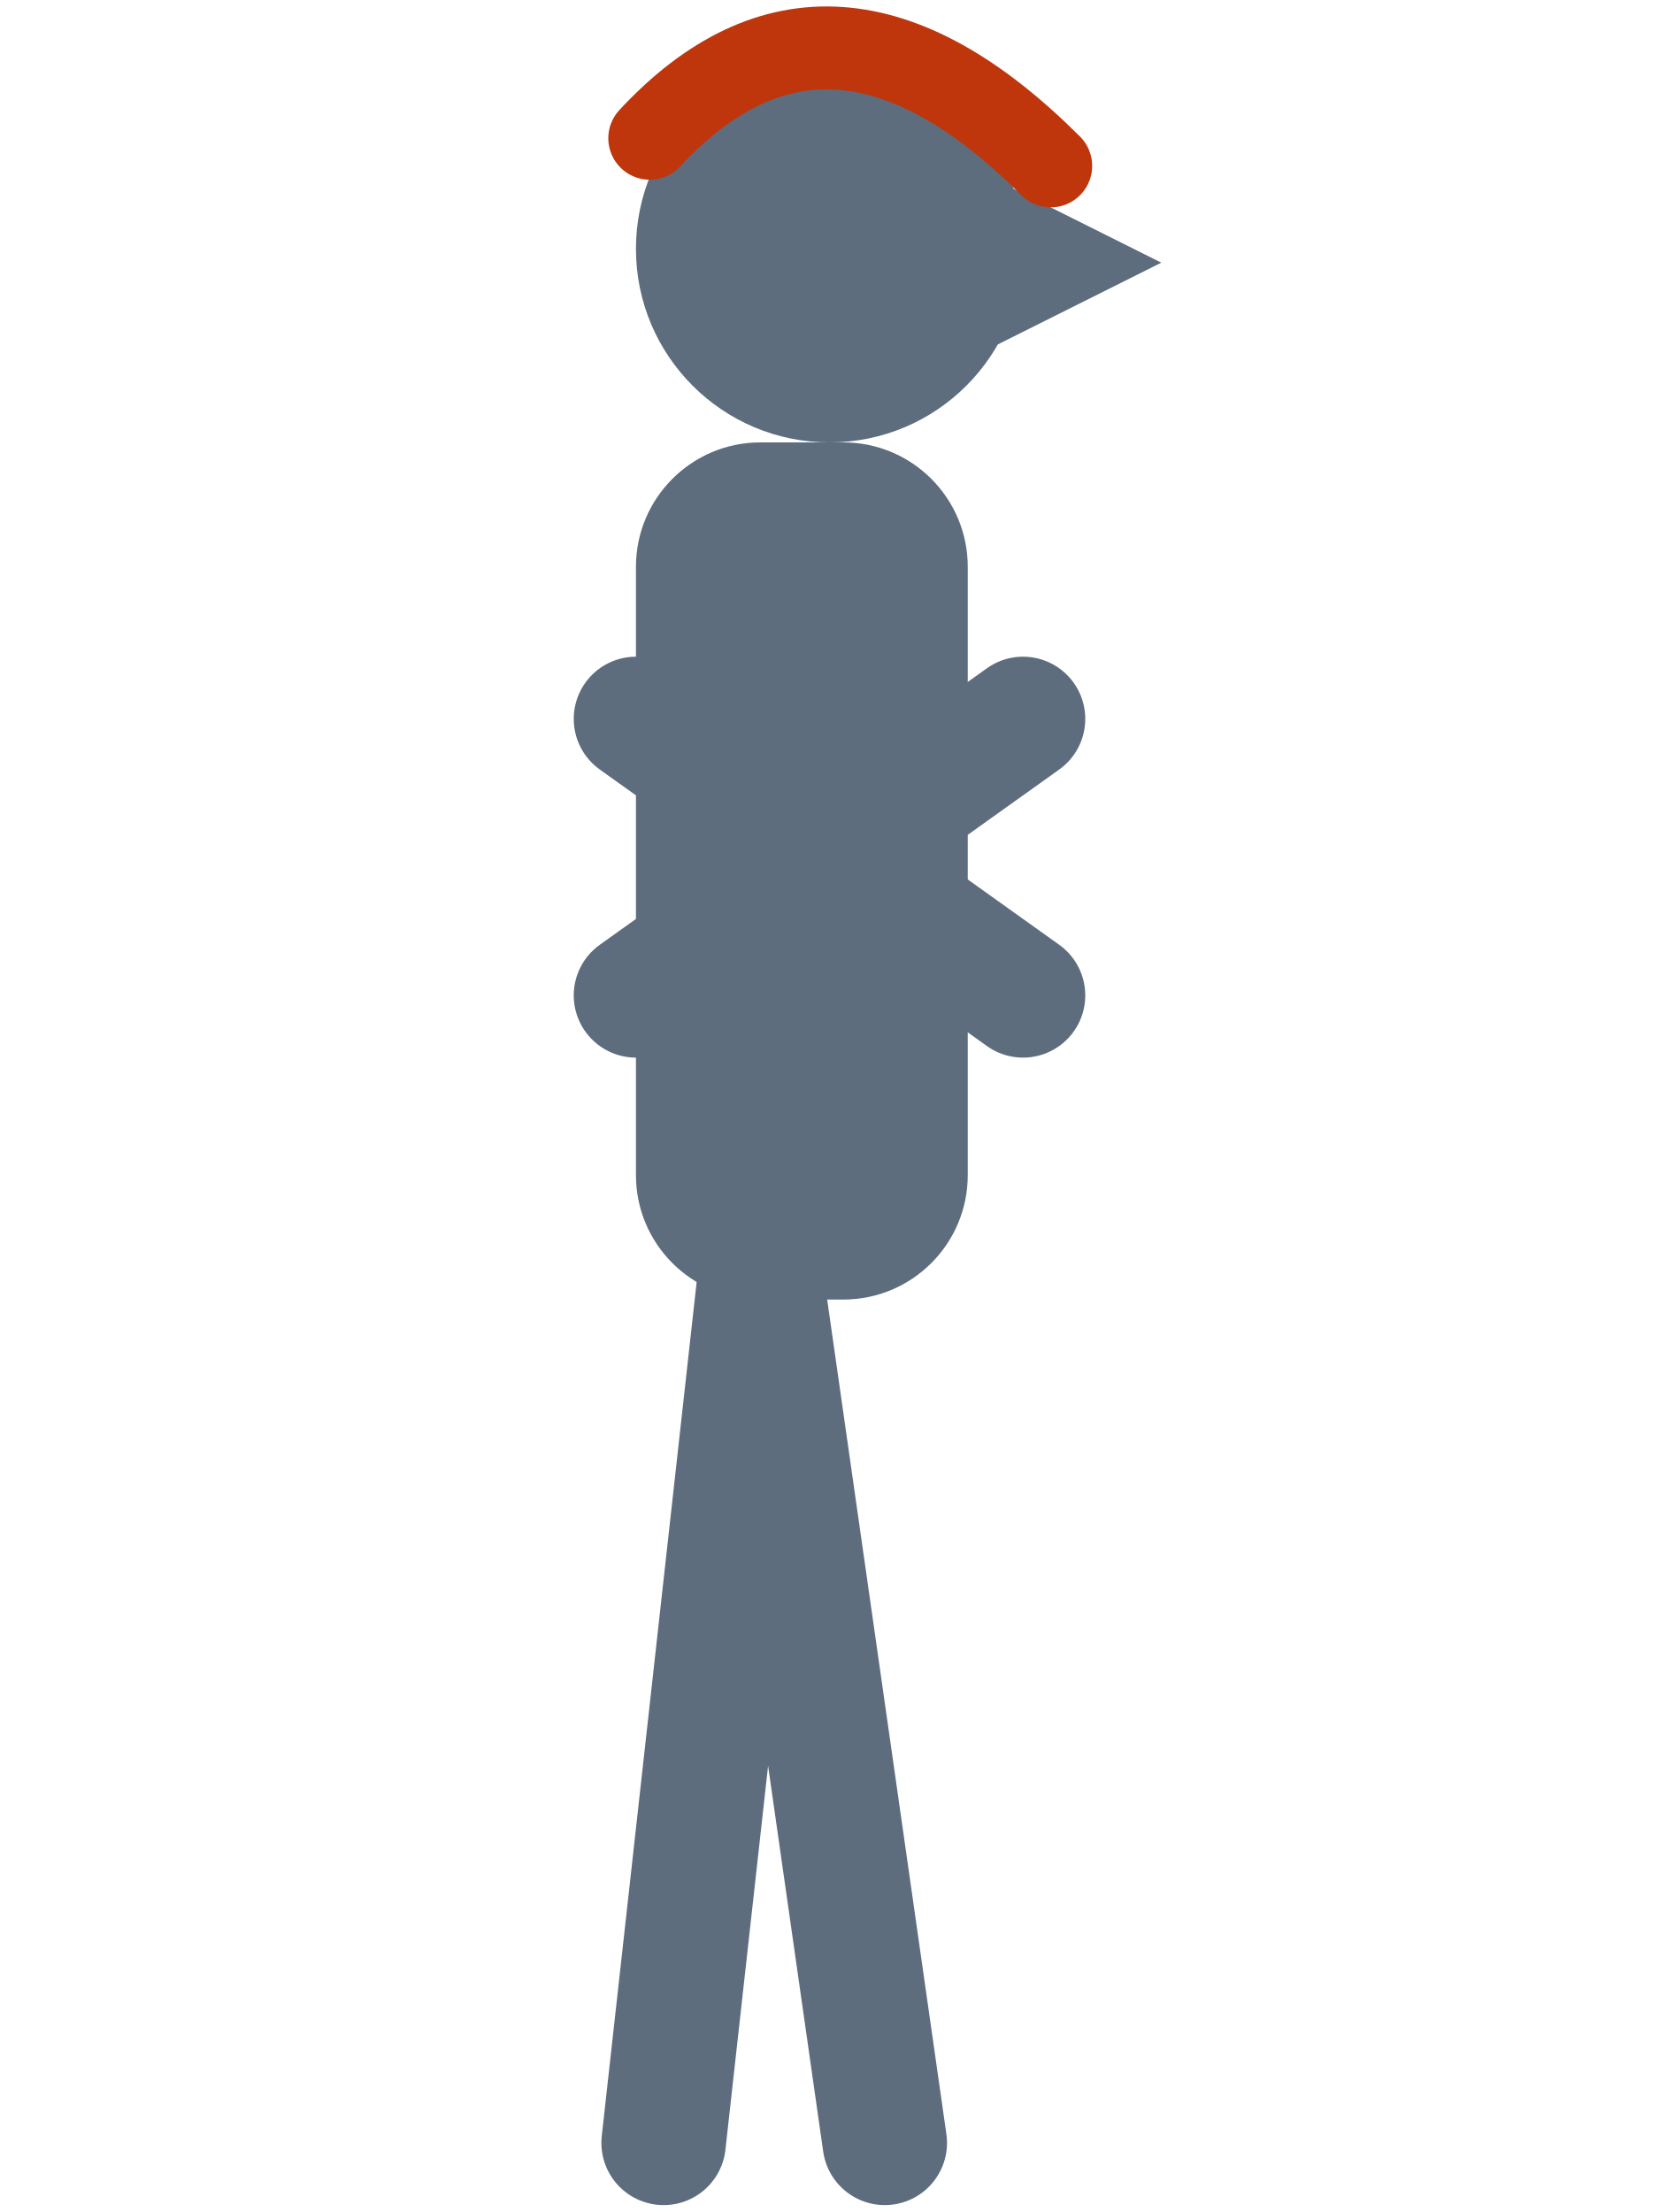
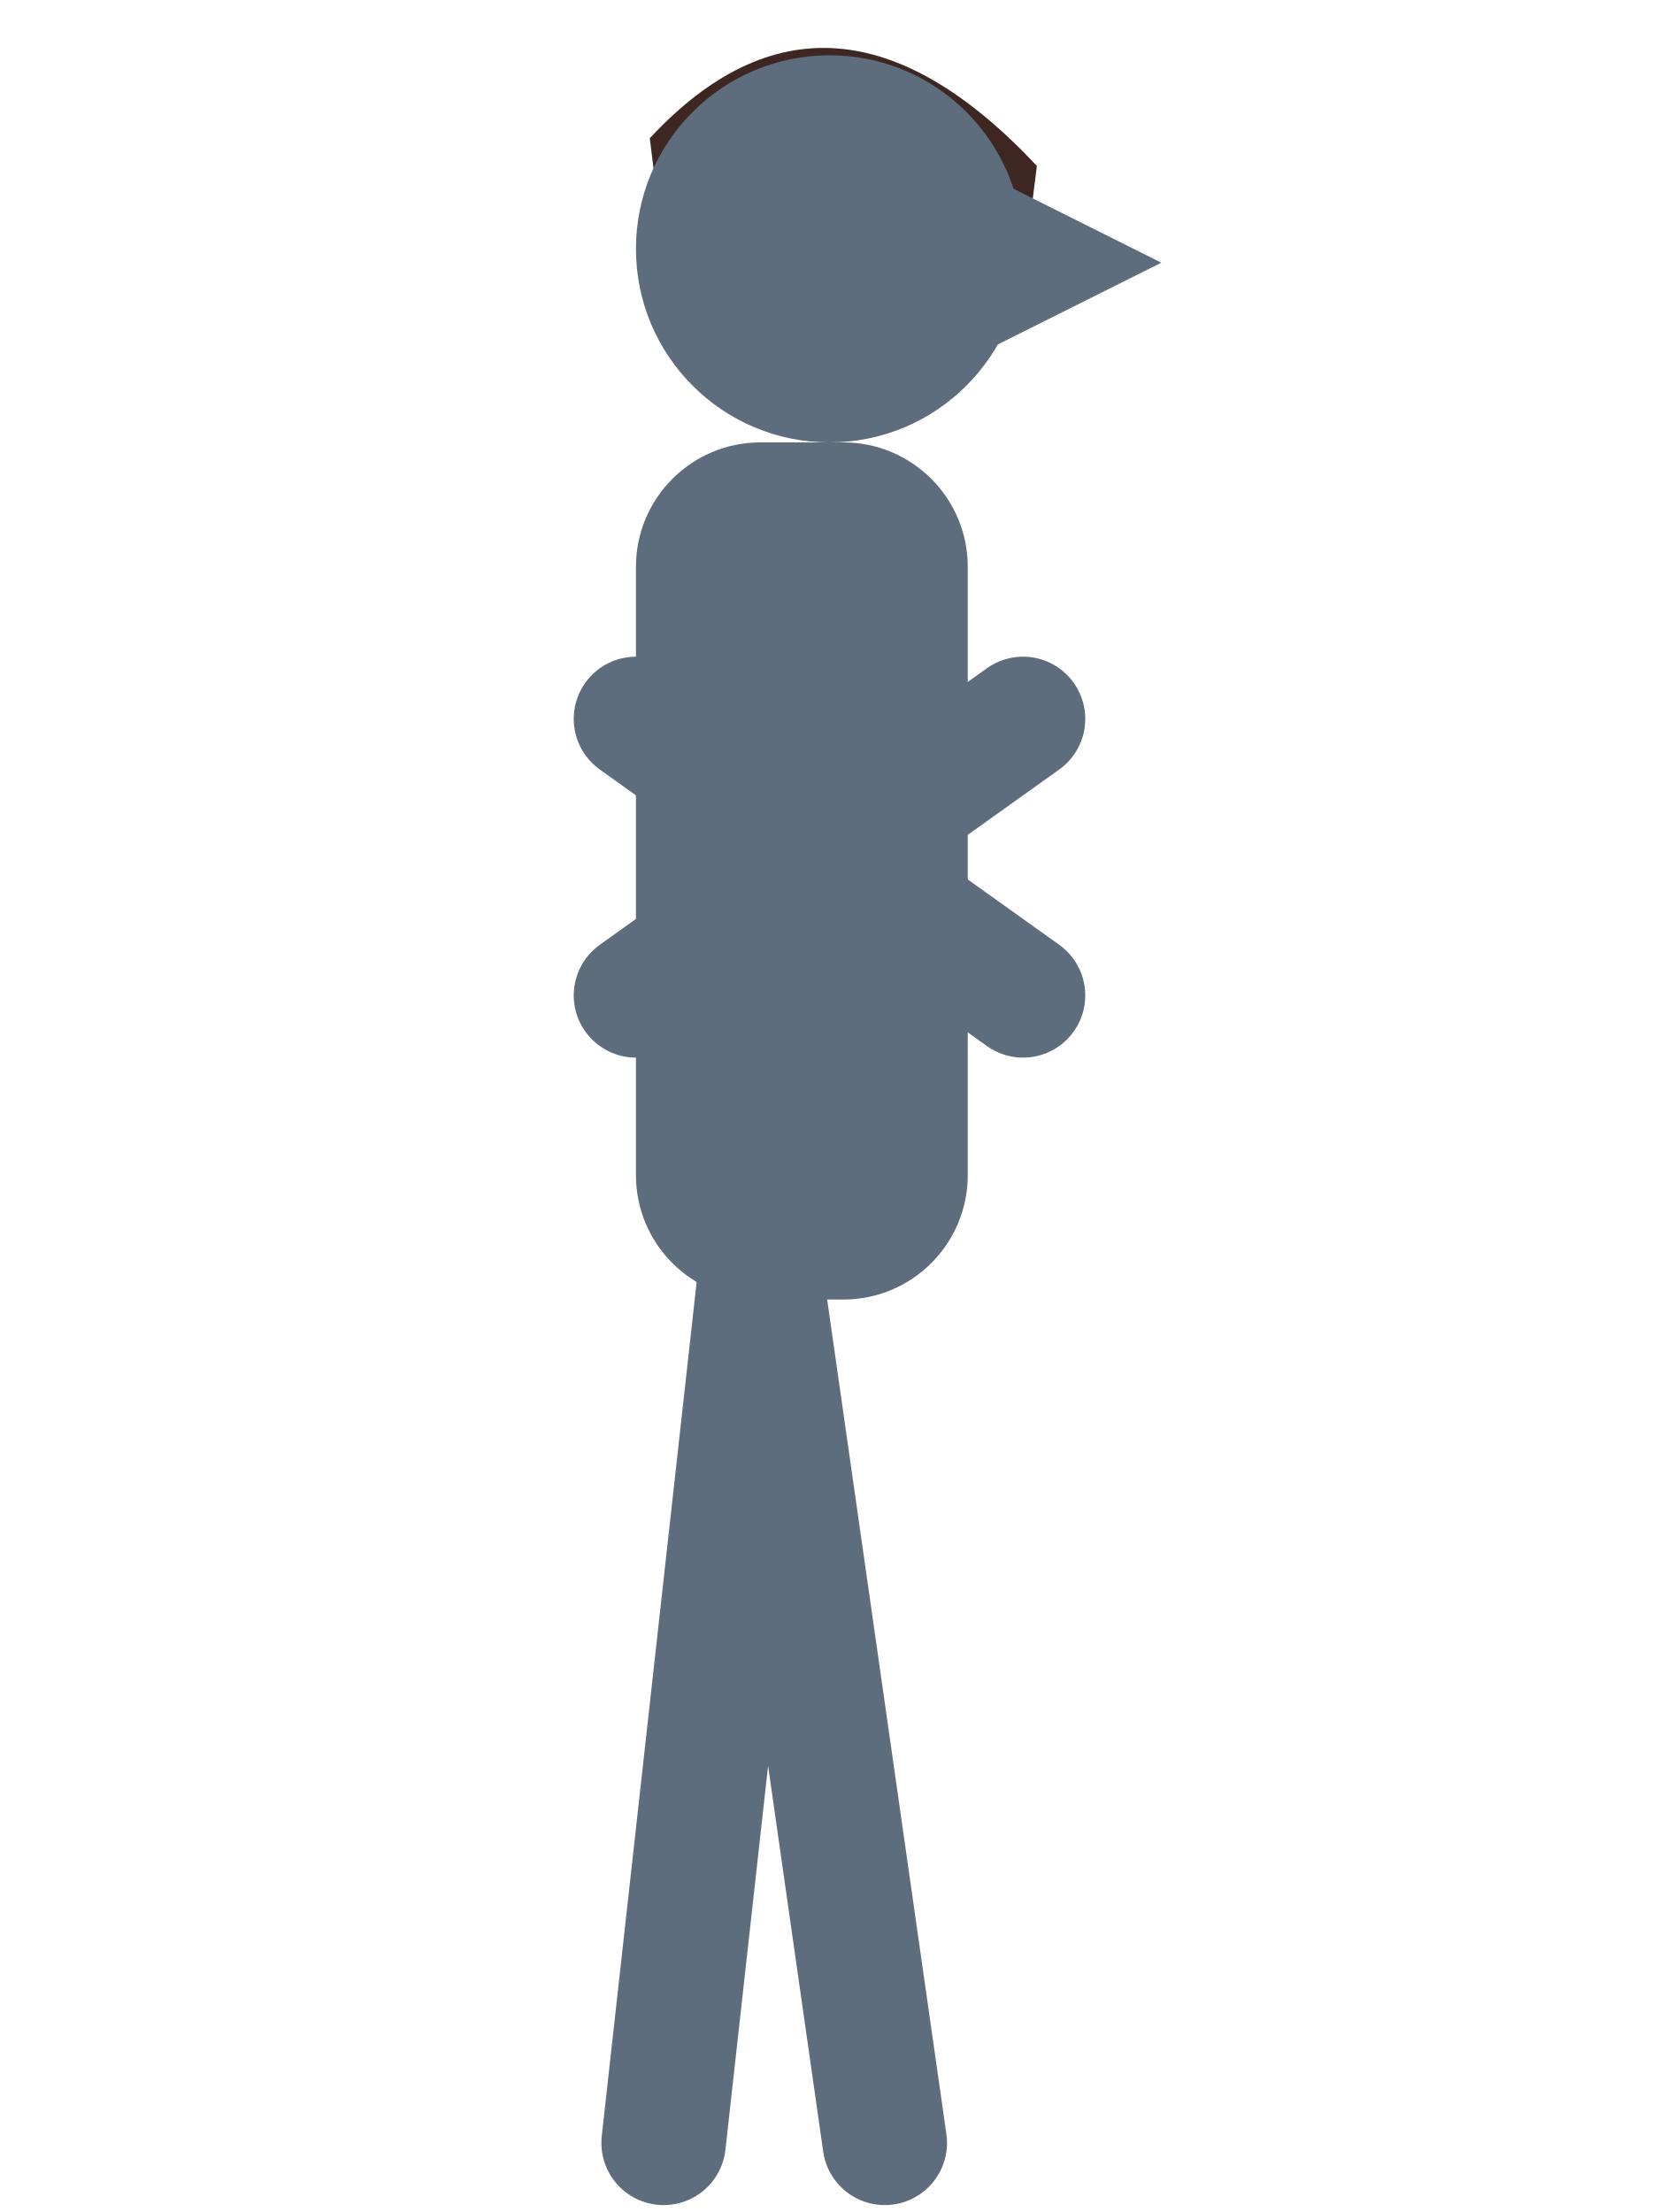
<svg xmlns="http://www.w3.org/2000/svg" viewBox="0 0 120 160" width="120" height="160">
+   <path d="M47 10 Q60 -4 75 12 L74 20 Q60 12 48 18 Z" fill="#3e2723" />
  <g stroke="#5d6d7e" stroke-width="9" stroke-linecap="round" fill="none">
    <path d="M55 92 L64 155 M55 92 L48 155" />
    <path d="M46 52 L74 72 M46 72 L74 52" />
  </g>
  <rect x="46" y="32" width="24" height="62" rx="9" fill="#5d6d7e" />
  <circle cx="60" cy="18" r="14" fill="#5d6d7e" />
  <path d="M72 13 L84 19 L72 25 Z" fill="#5d6d7e" />
-   <path d="M47 10 Q60 -4 76 12" stroke="#bf360c" stroke-width="6" stroke-linecap="round" fill="none" />
</svg>
